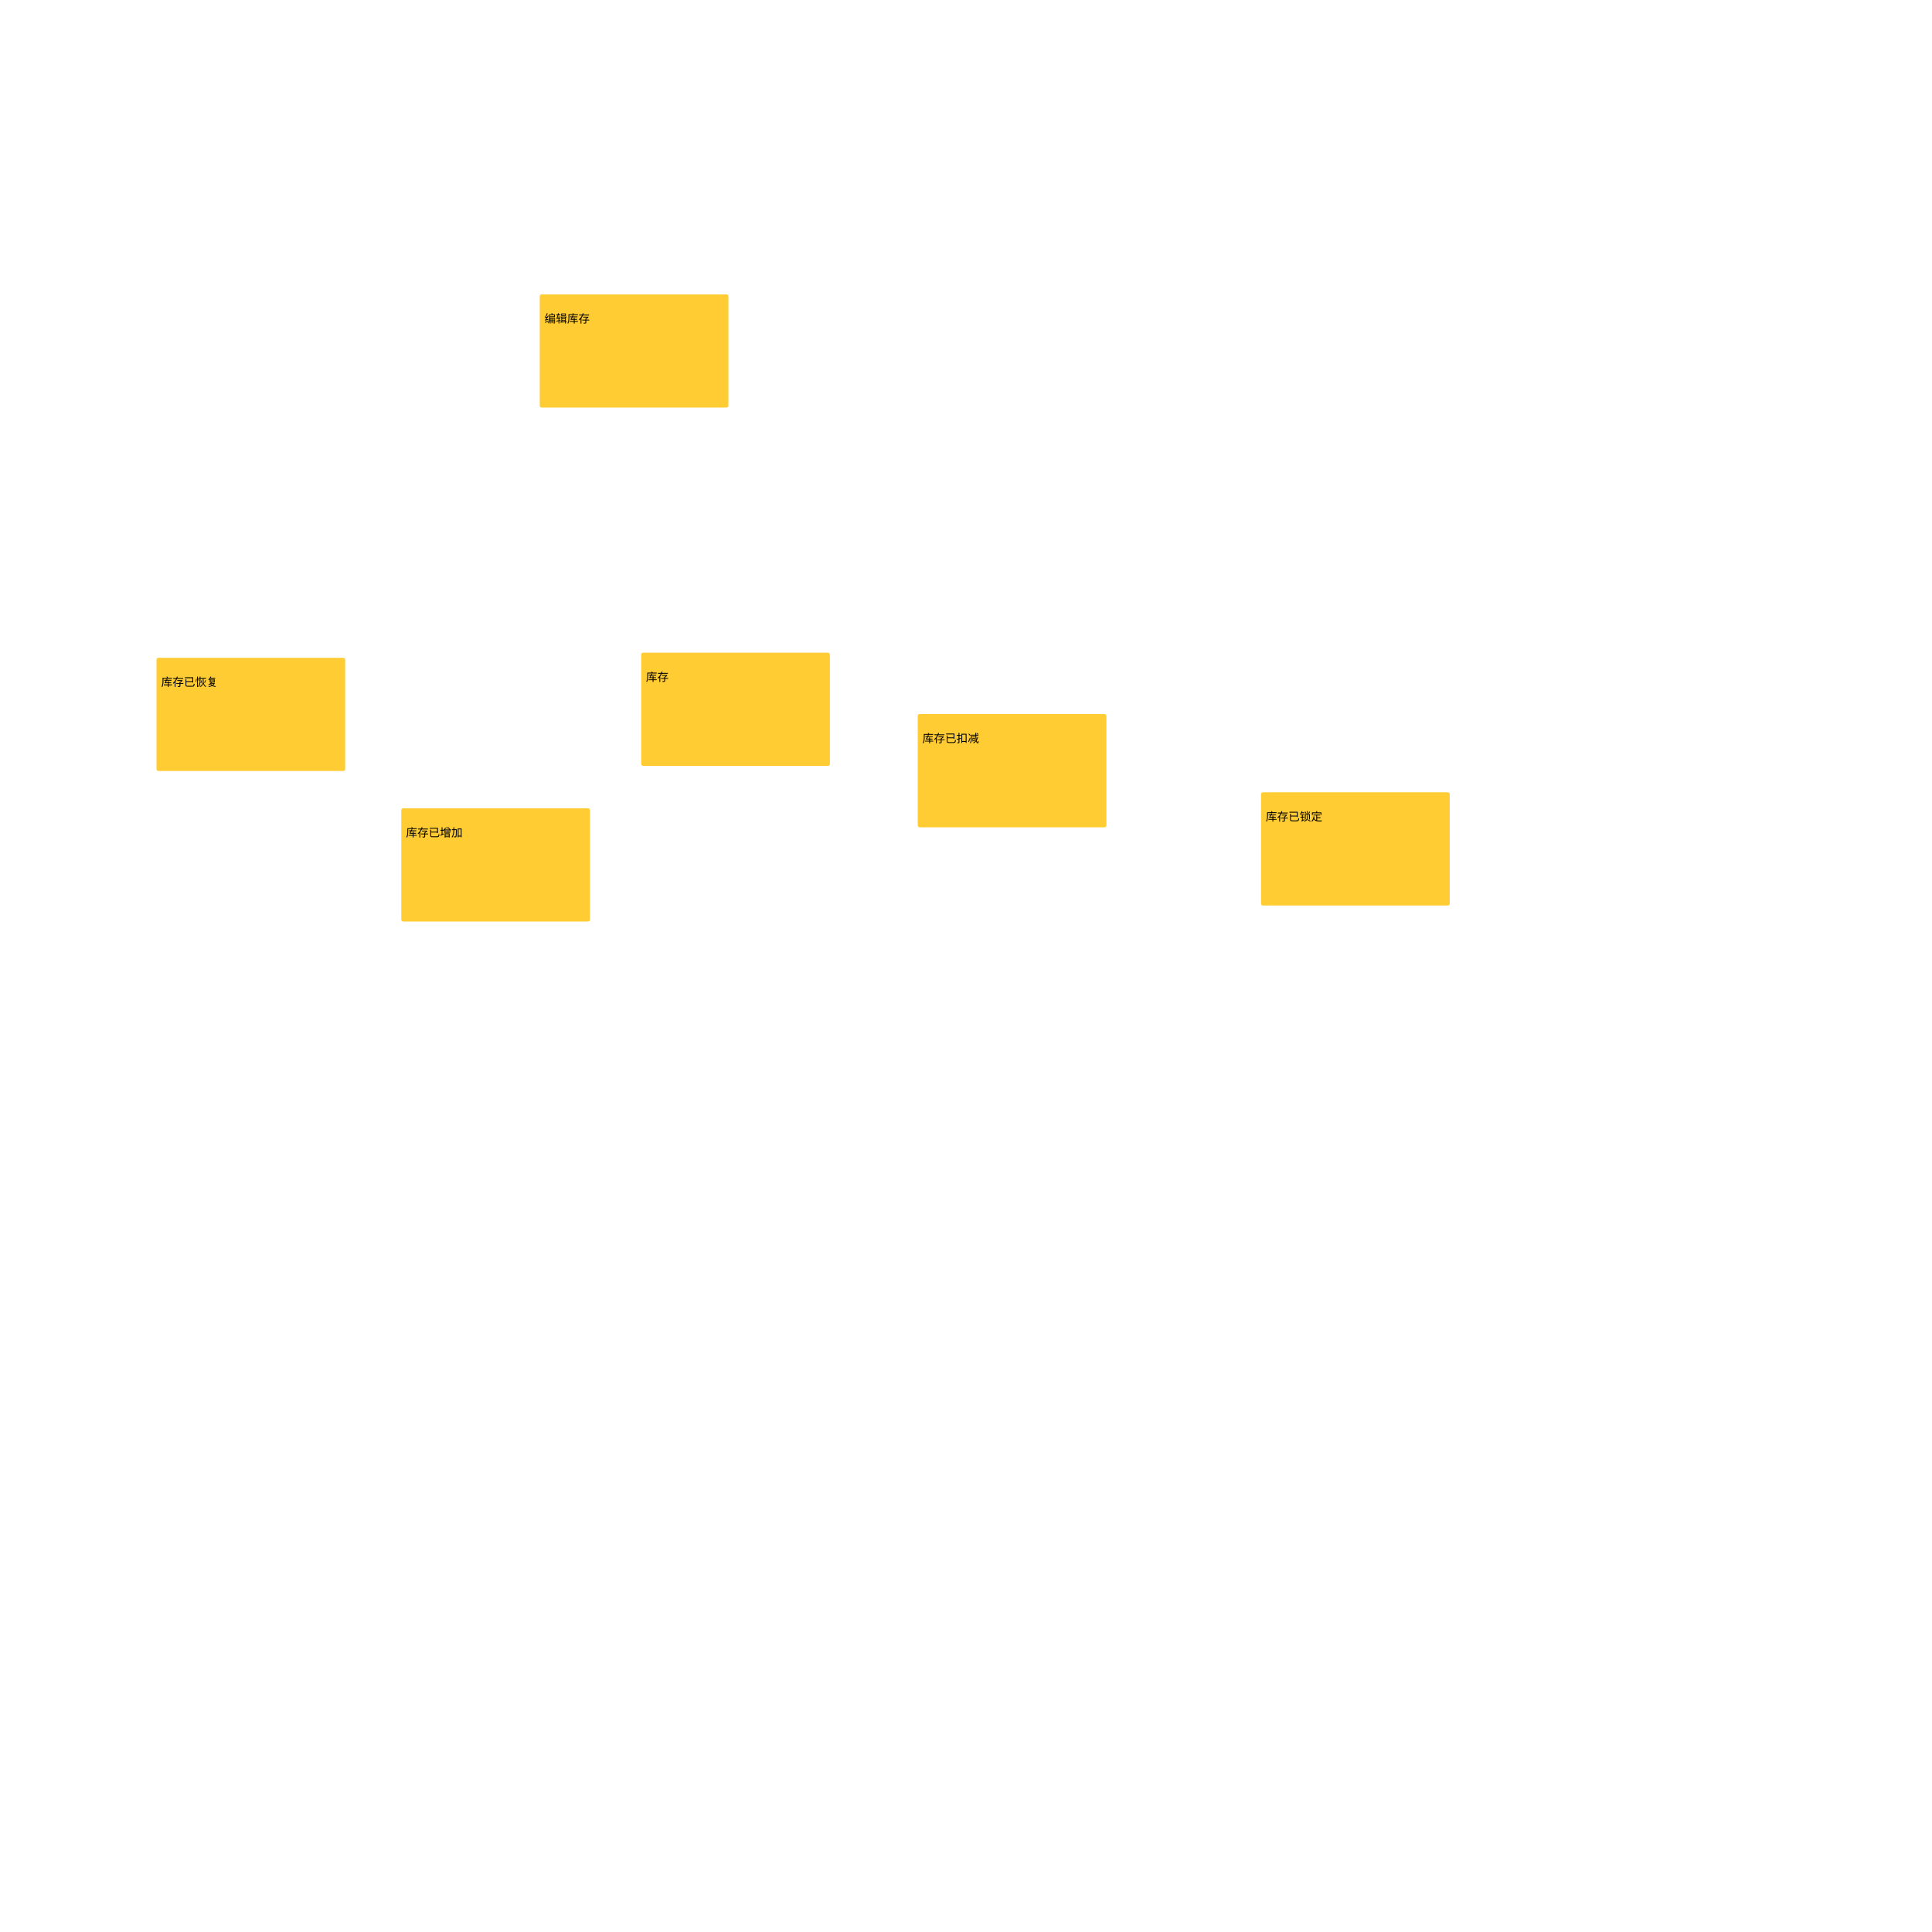
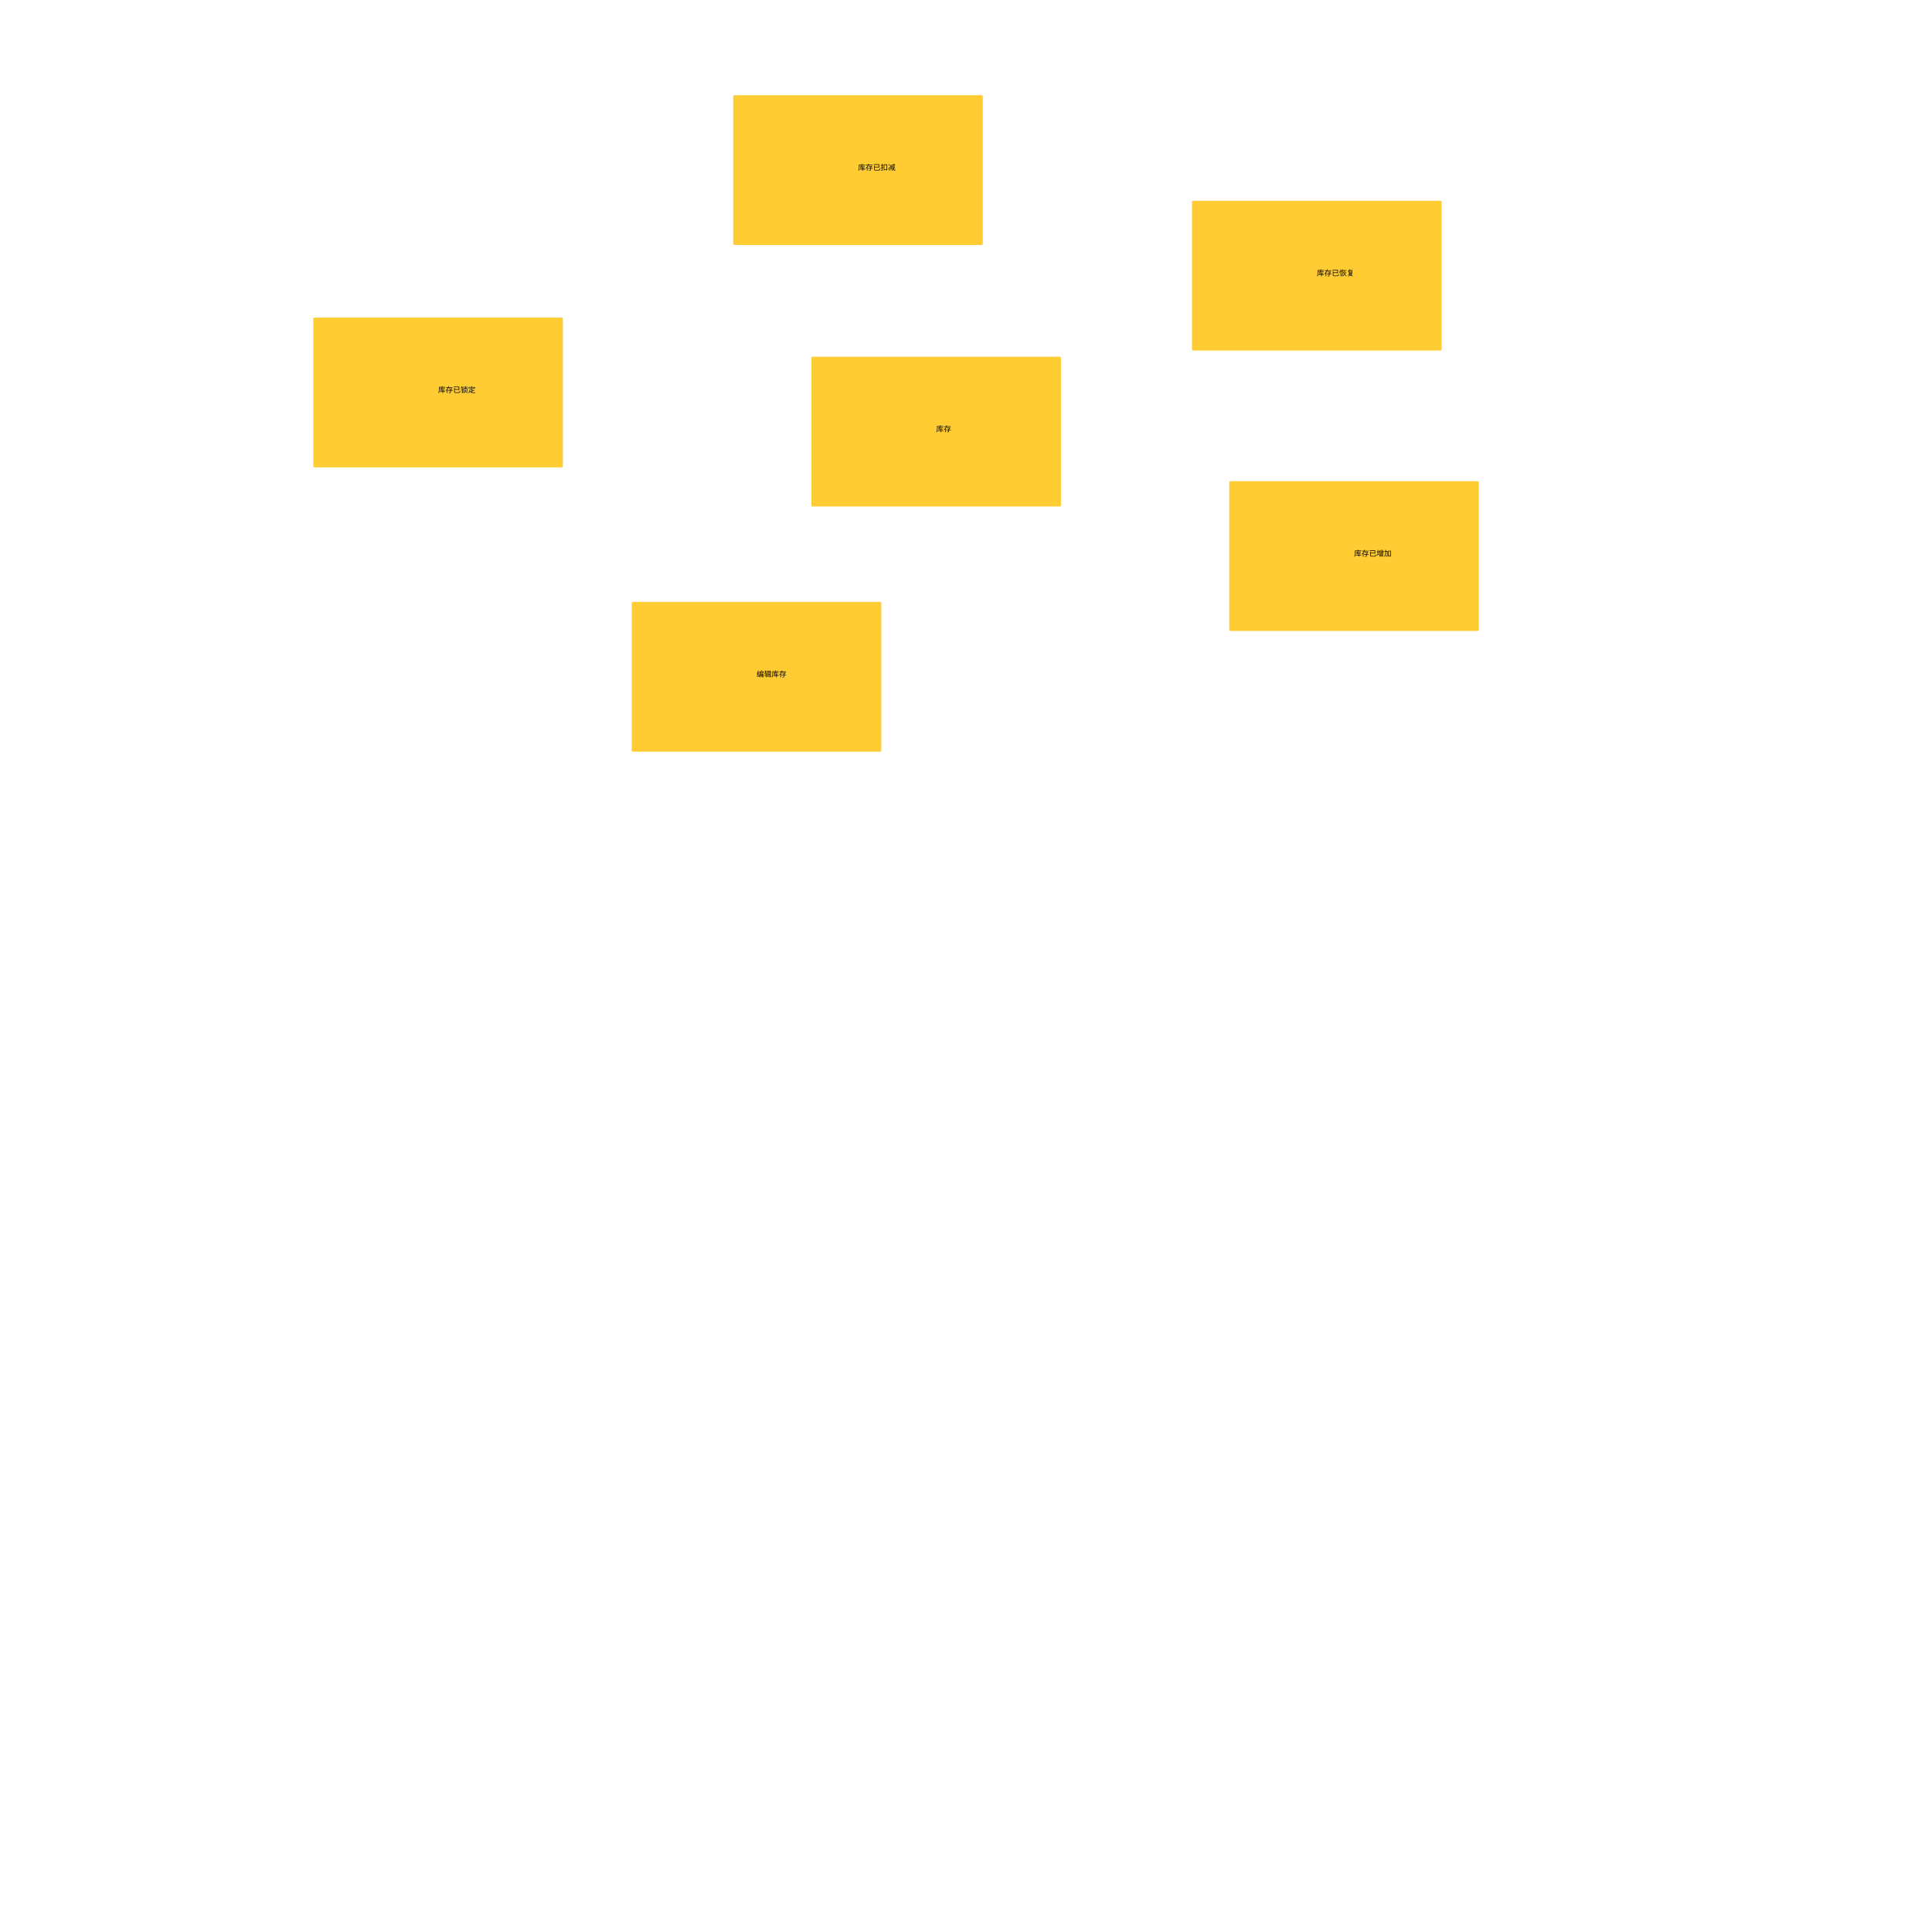
- <svg xmlns="http://www.w3.org/2000/svg" width="1024" height="1024" viewBox="-512 -512 2048 2048">
+ <svg xmlns="http://www.w3.org/2000/svg" width="1024" height="1024" viewBox="-512 -512 3096 3096">
  <g>
-     <rect x="167.715" y="179.899" width="200" height="120" rx="2" ry="2" fill="#FFCC33" />
-     <text x="167.715" y="209.899" fill="#000">
-       <tspan x="172.715" dy="0">库存</tspan>
+     <rect x="788.19" y="59.686" width="400" height="240" rx="2" ry="2" fill="#FFCC33" />
+     <text x="788.19" y="59.686" fill="#000">
+       <tspan dx="200" dy="120">库存</tspan>
    </text>
  </g>
  <g>
-     <rect x="60.157" y="-199.962" width="200" height="120" rx="2" ry="2" fill="#FFCC33" />
-     <text x="60.157" y="-169.962" fill="#000">
-       <tspan x="65.157" dy="0">编辑库存</tspan>
+     <rect x="500.315" y="452.534" width="400" height="240" rx="2" ry="2" fill="#FFCC33" />
+     <text x="500.315" y="452.534" fill="#000">
+       <tspan dx="200" dy="120">编辑库存</tspan>
    </text>
  </g>
  <g>
-     <rect x="-86.637" y="344.843" width="200" height="120" rx="2" ry="2" fill="#FFCC33" />
-     <text x="-86.637" y="374.843" fill="#000">
-       <tspan x="-81.637" dy="0">库存已增加</tspan>
+     <rect x="1457.847" y="259.14" width="400" height="240" rx="2" ry="2" fill="#FFCC33" />
+     <text x="1457.847" y="259.14" fill="#000">
+       <tspan dx="200" dy="120">库存已增加</tspan>
    </text>
  </g>
  <g>
-     <rect x="460.839" y="244.956" width="200" height="120" rx="2" ry="2" fill="#FFCC33" />
-     <text x="460.839" y="274.956" fill="#000">
-       <tspan x="465.839" dy="0">库存已扣减</tspan>
+     <rect x="662.96" y="-359.44" width="400" height="240" rx="2" ry="2" fill="#FFCC33" />
+     <text x="662.96" y="-359.44" fill="#000">
+       <tspan dx="200" dy="120">库存已扣减</tspan>
    </text>
  </g>
  <g>
-     <rect x="-346.108" y="185.294" width="200" height="120" rx="2" ry="2" fill="#FFCC33" />
-     <text x="-346.108" y="215.294" fill="#000">
-       <tspan x="-341.108" dy="0">库存已恢复</tspan>
+     <rect x="1398.128" y="-190.238" width="400" height="240" rx="2" ry="2" fill="#FFCC33" />
+     <text x="1398.128" y="-190.238" fill="#000">
+       <tspan dx="200" dy="120">库存已恢复</tspan>
    </text>
  </g>
  <g>
-     <rect x="824.748" y="327.907" width="200" height="120" rx="2" ry="2" fill="#FFCC33" />
-     <text x="824.748" y="357.907" fill="#000">
-       <tspan x="829.748" dy="0">库存已锁定</tspan>
+     <rect x="-9.955" y="-3.055" width="400" height="240" rx="2" ry="2" fill="#FFCC33" />
+     <text x="-9.955" y="-3.055" fill="#000">
+       <tspan dx="200" dy="120">库存已锁定</tspan>
    </text>
  </g>
</svg>
